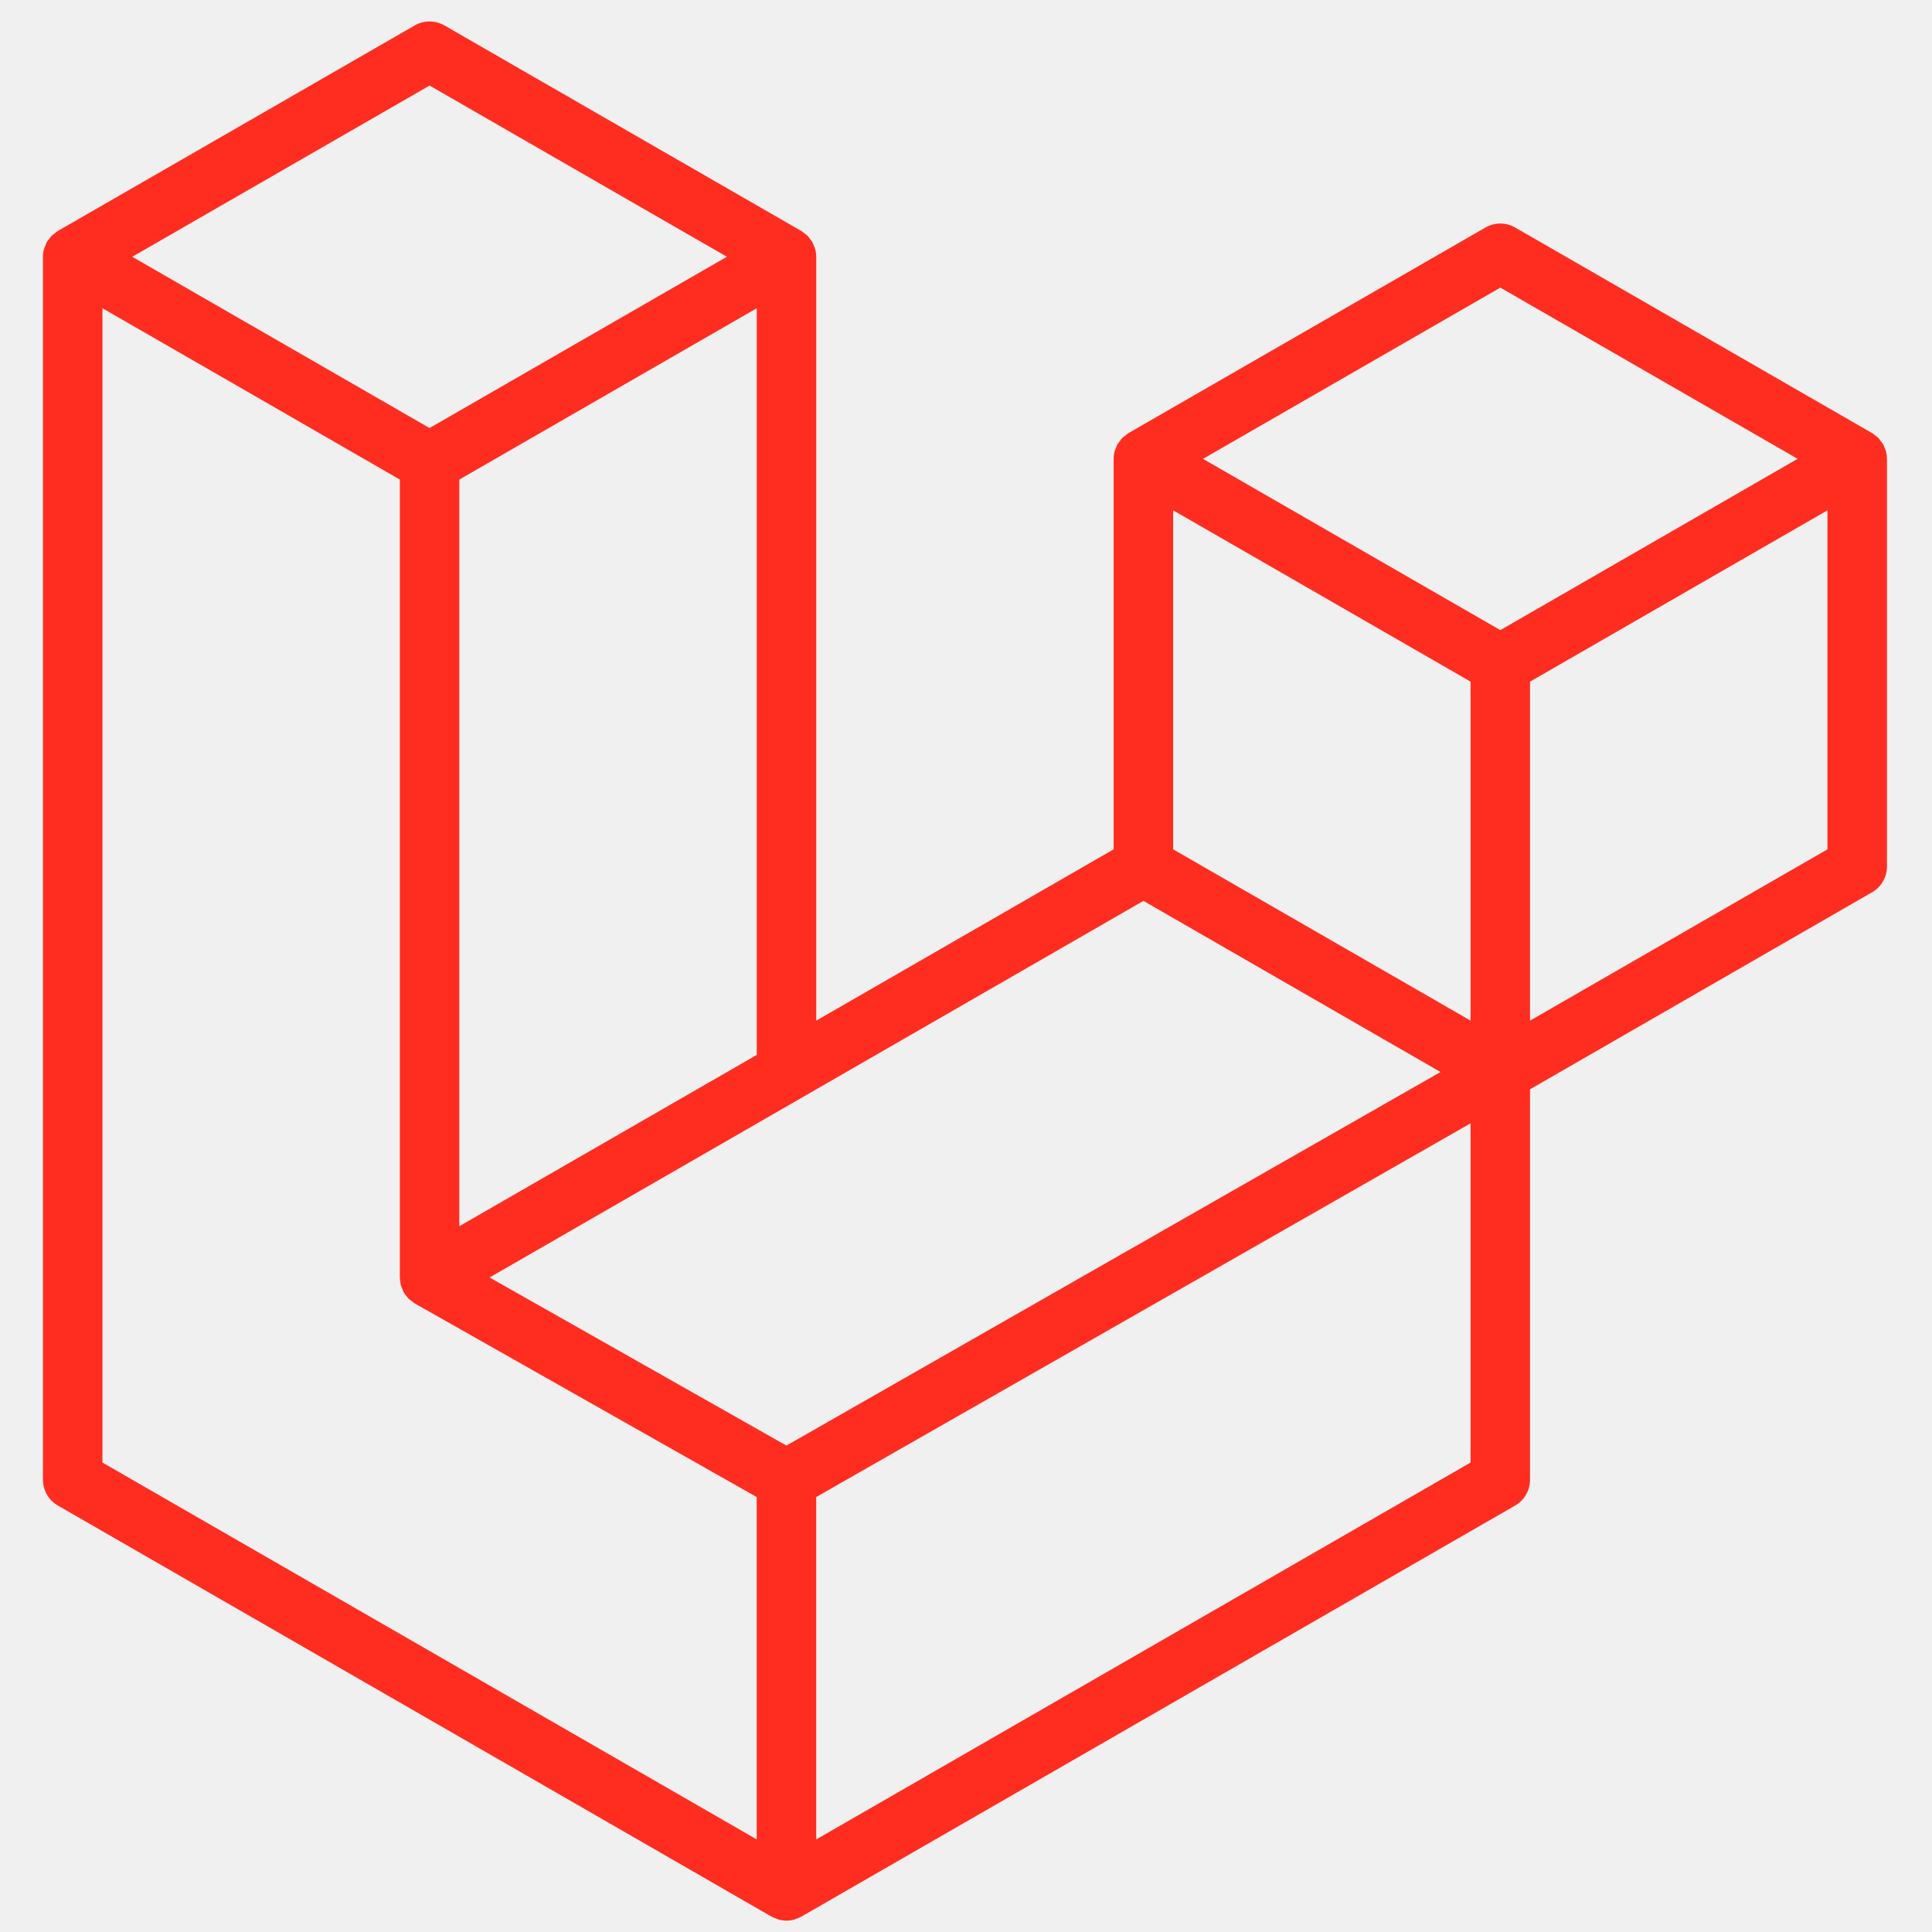
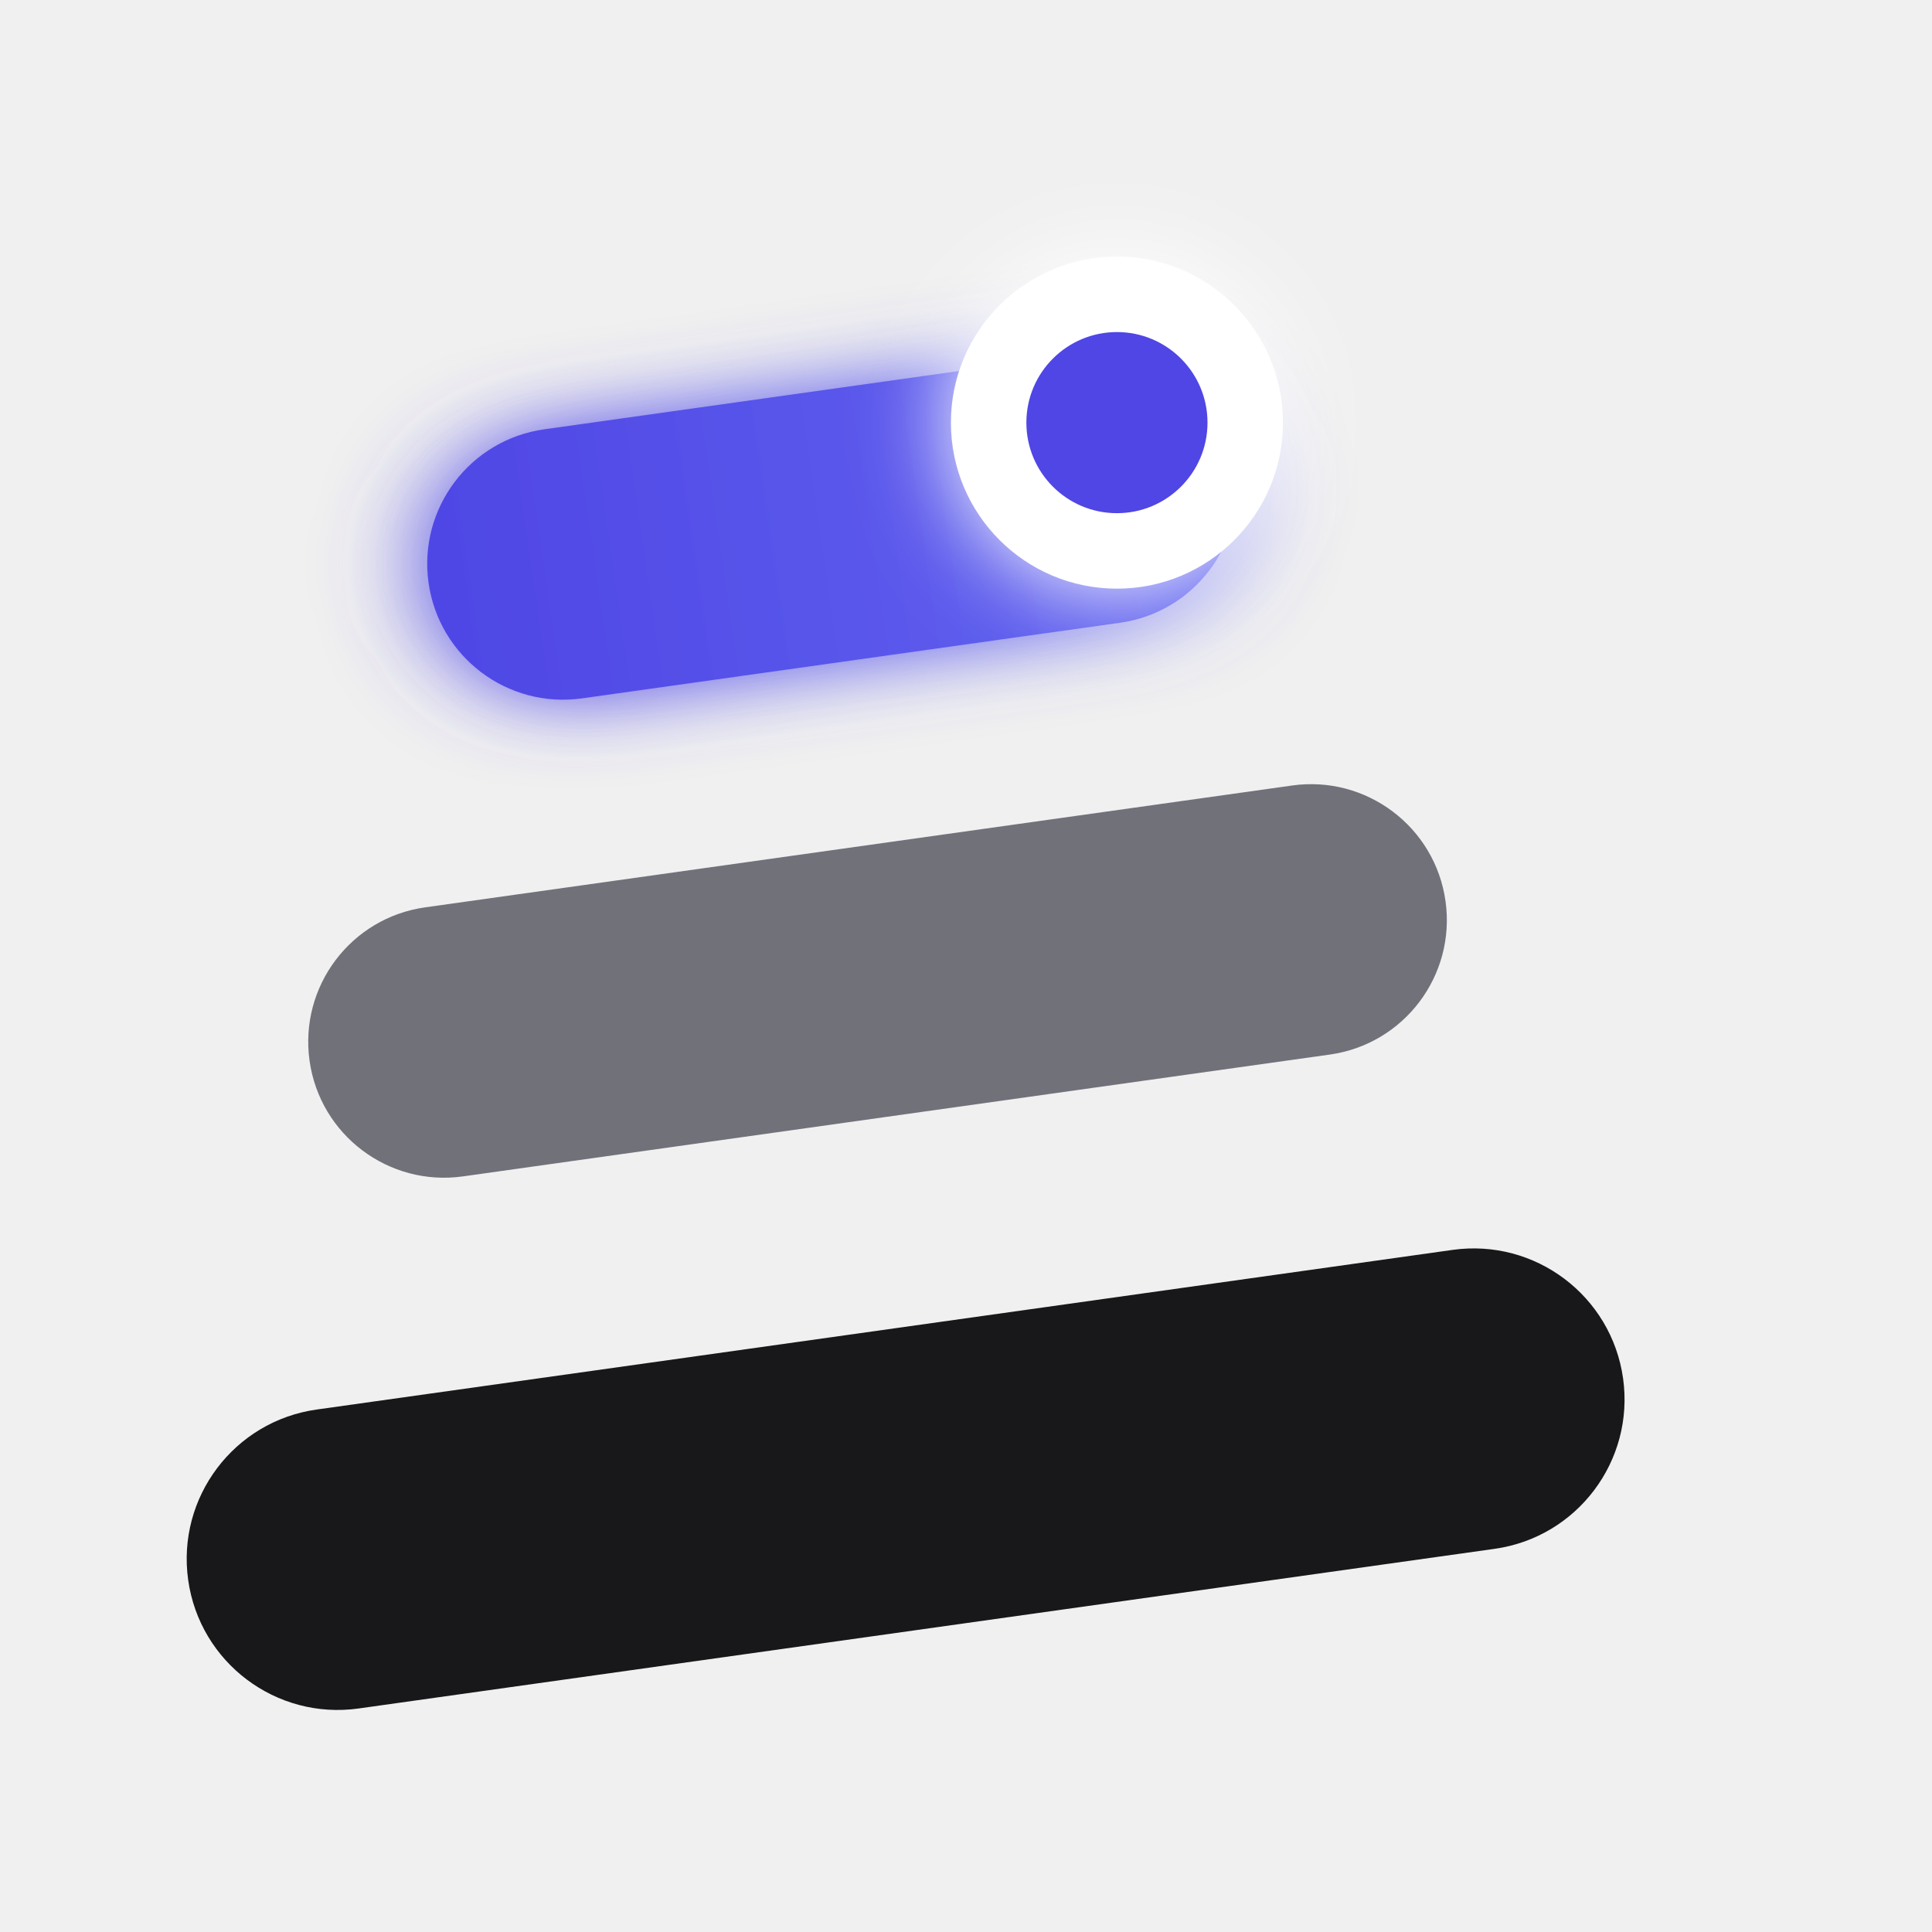
- <svg xmlns="http://www.w3.org/2000/svg" width="166" height="166" viewBox="0 0 166 166" fill="none">
-   <path fill-rule="evenodd" clip-rule="evenodd" d="M162.041 38.759C162.099 38.977 162.129 39.201 162.13 39.426V74.452C162.13 74.902 162.011 75.344 161.786 75.733C161.561 76.122 161.237 76.444 160.847 76.668L131.462 93.594V127.141C131.462 128.054 130.977 128.897 130.186 129.357L68.847 164.683C68.707 164.763 68.554 164.814 68.401 164.868C68.343 164.887 68.289 164.922 68.228 164.938C67.8 165.051 67.349 165.051 66.92 164.938C66.85 164.919 66.786 164.881 66.719 164.855C66.579 164.804 66.432 164.76 66.298 164.683L4.972 129.357C4.583 129.133 4.259 128.81 4.034 128.421C3.808 128.032 3.69 127.591 3.689 127.141L3.689 22.063C3.689 21.834 3.721 21.61 3.779 21.393C3.798 21.32 3.843 21.253 3.868 21.179C3.916 21.045 3.961 20.908 4.031 20.783C4.079 20.7 4.149 20.633 4.206 20.557C4.28 20.454 4.347 20.349 4.433 20.26C4.506 20.186 4.602 20.132 4.685 20.068C4.778 19.992 4.861 19.909 4.966 19.848L35.633 2.185C36.022 1.961 36.462 1.844 36.91 1.844C37.358 1.844 37.798 1.961 38.186 2.185L68.851 19.848H68.857C68.959 19.912 69.045 19.992 69.138 20.065C69.221 20.129 69.313 20.186 69.387 20.257C69.476 20.349 69.54 20.454 69.616 20.557C69.671 20.633 69.744 20.7 69.789 20.783C69.862 20.911 69.904 21.045 69.955 21.179C69.98 21.253 70.025 21.32 70.044 21.396C70.103 21.614 70.133 21.838 70.133 22.063V87.694L95.686 72.974V39.423C95.686 39.2 95.718 38.973 95.775 38.759C95.798 38.683 95.839 38.615 95.865 38.542C95.916 38.408 95.96 38.271 96.031 38.146C96.079 38.063 96.149 37.996 96.203 37.92C96.279 37.818 96.343 37.712 96.433 37.623C96.506 37.549 96.599 37.495 96.681 37.431C96.777 37.355 96.86 37.272 96.962 37.211L127.633 19.548C128.021 19.324 128.461 19.206 128.91 19.206C129.358 19.206 129.798 19.324 130.186 19.548L160.85 37.211C160.959 37.275 161.042 37.355 161.137 37.428C161.217 37.492 161.31 37.549 161.383 37.62C161.473 37.712 161.536 37.818 161.613 37.92C161.67 37.996 161.741 38.063 161.785 38.146C161.859 38.271 161.9 38.408 161.951 38.542C161.98 38.615 162.021 38.683 162.041 38.759ZM157.018 72.974V43.848L146.287 50.028L131.462 58.568V87.694L157.021 72.974H157.018ZM126.354 125.663V96.518L111.771 104.85L70.13 128.626V158.046L126.354 125.663ZM8.801 26.485V125.663L65.018 158.043V128.629L35.649 112L35.64 111.994L35.627 111.988C35.528 111.93 35.445 111.847 35.353 111.777C35.273 111.713 35.18 111.662 35.11 111.592L35.104 111.582C35.021 111.502 34.963 111.403 34.893 111.314C34.829 111.228 34.753 111.154 34.702 111.065L34.699 111.055C34.641 110.96 34.606 110.845 34.565 110.736C34.523 110.64 34.469 110.551 34.443 110.449C34.411 110.328 34.405 110.197 34.392 110.072C34.379 109.976 34.354 109.881 34.354 109.785V109.778V41.205L19.532 32.662L8.801 26.485ZM36.913 7.35L11.364 22.063L36.907 36.777L62.453 22.06L36.907 7.35H36.913ZM50.2 99.174L65.022 90.637V26.485L54.291 32.665L39.466 41.205V105.357L50.2 99.174ZM128.91 24.713L103.363 39.426L128.91 54.14L154.453 39.423L128.91 24.713ZM126.354 58.568L111.529 50.028L100.798 43.848V72.974L115.619 81.511L126.354 87.694V58.568ZM67.571 124.205L105.042 102.803L123.772 92.109L98.245 77.405L68.854 94.334L42.066 109.762L67.571 124.205Z" fill="#FF2D20" />
+ <svg xmlns="http://www.w3.org/2000/svg" viewBox="0 0 64 64" width="64" height="64">
+   <defs>
+     <filter id="glow" x="-60%" y="-60%" width="220%" height="220%">
+       <feGaussianBlur stdDeviation="1.5" result="blur" />
+       <feMerge>
+         <feMergeNode in="blur" />
+         <feMergeNode in="SourceGraphic" />
+       </feMerge>
+     </filter>
+     <linearGradient id="indigoGrad" x1="0%" y1="0%" x2="100%" y2="0%">
+       <stop offset="0%" style="stop-color:#4f46e5" />
+       <stop offset="100%" style="stop-color:#6366f1" />
+     </linearGradient>
+   </defs>
+   <rect x="6" y="44" width="48" height="10" rx="5" ry="5" fill="#18181b" transform="rotate(-8, 30, 49)" />
+   <rect x="10" y="28" width="38" height="9" rx="4.5" ry="4.5" fill="#71717a" transform="rotate(-8, 29, 32)" />
+   <rect x="14" y="13" width="27" height="9" rx="4.5" ry="4.5" fill="url(#indigoGrad)" filter="url(#glow)" transform="rotate(-8, 27, 17)" />
+   <circle cx="37" cy="14" r="5.5" fill="white" filter="url(#glow)" />
+   <circle cx="37" cy="14" r="3" fill="#4f46e5" />
</svg>
